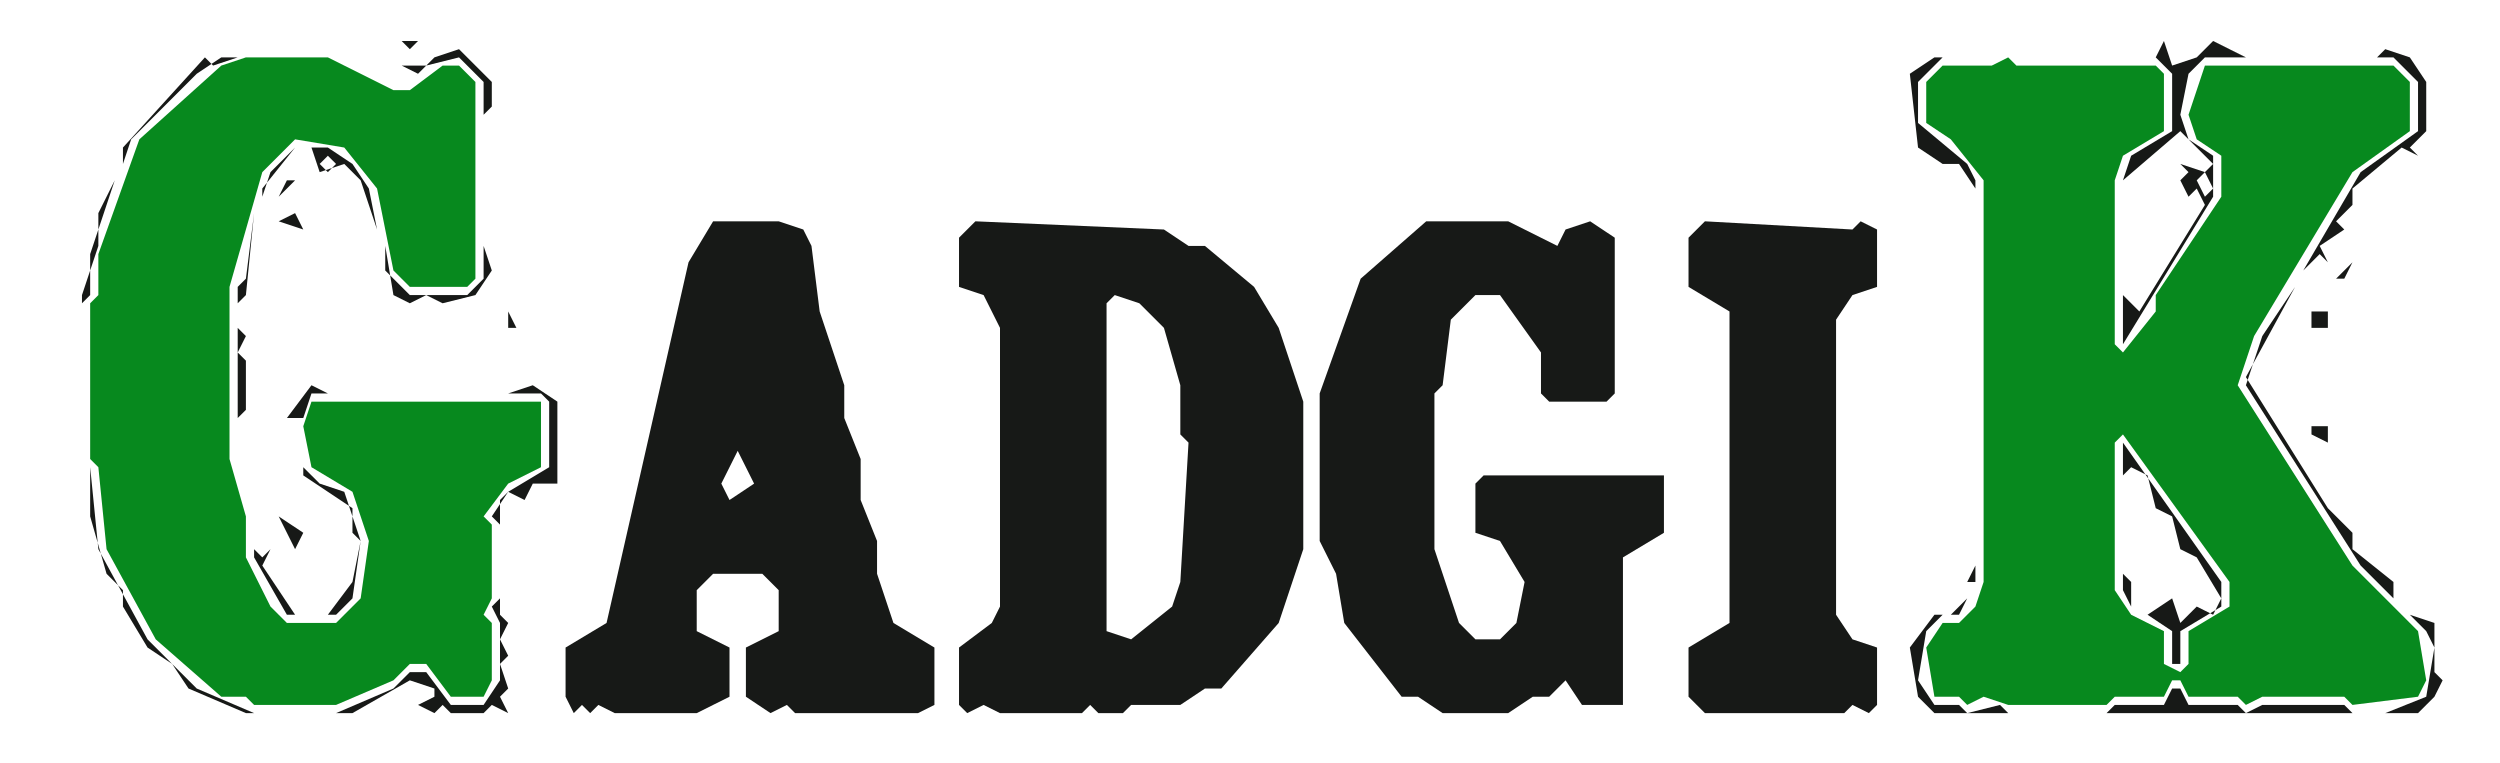
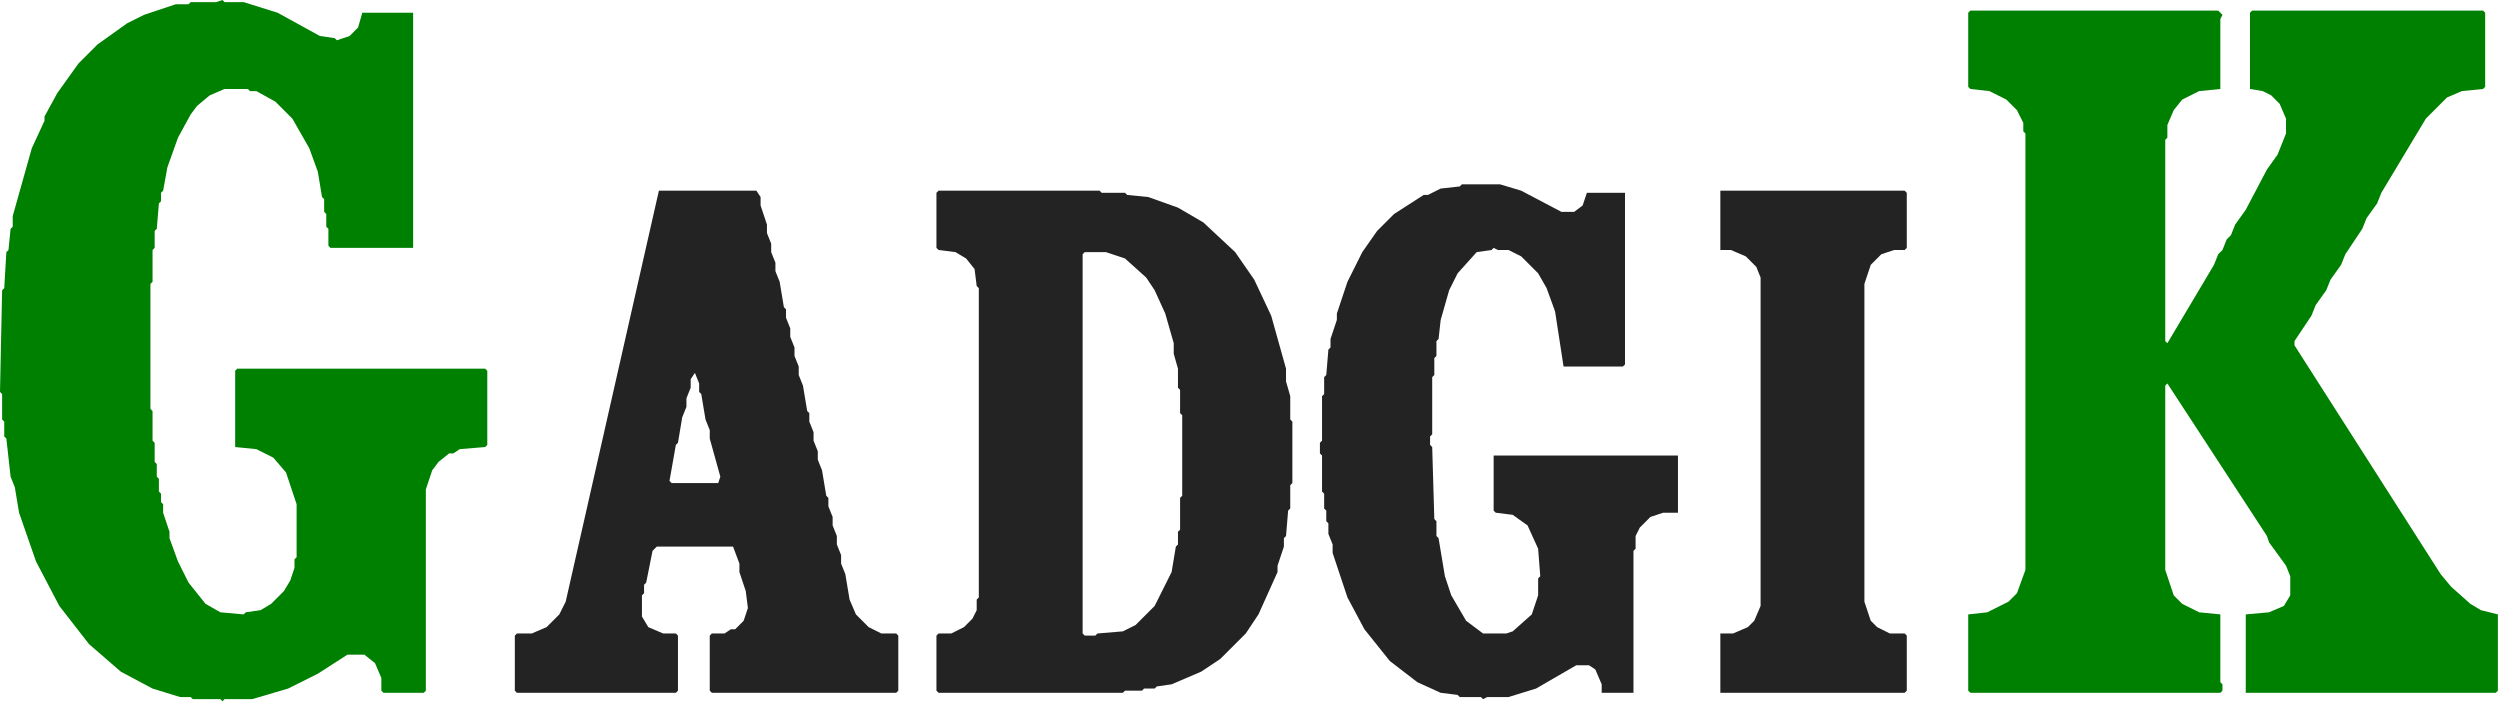
- <svg xmlns="http://www.w3.org/2000/svg" viewBox="0 0 305 93" role="img" aria-label="GadgiK">
-   <path fill="#171917" fill-rule="evenodd" d="M 229 76  Z " />
-   <path fill="#171917" fill-rule="evenodd" d="M 8 74  Z " />
-   <path fill="#171917" fill-rule="evenodd" d="M 294 71  Z " />
-   <path fill="#171917" fill-rule="evenodd" d="M 293 68  Z " />
-   <path fill="#171917" fill-rule="evenodd" d="M 293 64 L 291 65 Z " />
-   <path fill="#171917" fill-rule="evenodd" d="M 261 63  Z " />
-   <path fill="#171917" fill-rule="evenodd" d="M 40 63  Z " />
-   <path fill="#171917" fill-rule="evenodd" d="M 5 62 L 5 63 Z " />
-   <path fill="#171917" fill-rule="evenodd" d="M 68 61  Z " />
-   <path fill="#171917" fill-rule="evenodd" d="M 34 59 L 34 63 L 36 67 L 37 65 L 34 63 Z " />
-   <path fill="#171917" fill-rule="evenodd" d="M 286 58  Z " />
-   <path fill="#171917" fill-rule="evenodd" d="M 37 55 L 37 58 L 43 62 L 43 65 L 44 66 L 43 71 L 40 75 L 36 75 L 32 69 L 33 67 L 32 68 L 31 67 L 31 64 L 31 68 L 35 75 L 41 75 L 43 73 L 44 66 L 42 60 L 39 59 L 37 57 Z " />
-   <path fill="#171917" fill-rule="evenodd" d="M 259 54 L 259 72 L 260 74 L 260 71 L 259 70 L 259 58 L 260 57 L 262 58 L 263 62 L 265 63 L 266 67 L 268 68 L 271 73 L 270 75 L 268 74 L 266 76 L 265 73 L 262 75 L 265 77 L 265 81 L 266 81 L 266 77 L 271 74 L 271 71 Z " />
-   <path fill="#171917" fill-rule="evenodd" d="M 282 52 L 282 53 L 284 54 L 284 52 Z " />
-   <path fill="#171917" fill-rule="evenodd" d="M 278 49  Z " />
-   <path fill="#171917" fill-rule="evenodd" d="M 282 38 L 282 40 L 284 40 L 284 38 Z " />
-   <path fill="#171917" fill-rule="evenodd" d="M 62 38 L 62 40 L 63 40 Z " />
-   <path fill="#171917" fill-rule="evenodd" d="M 280 35 L 276 41 L 274 47 L 288 69 L 296 77 L 297 79 L 296 85 L 291 87 L 287 87 L 286 86 L 276 86 L 274 87 L 273 86 L 267 86 L 266 84 L 265 84 L 264 86 L 258 86 L 257 87 L 245 87 L 244 86 L 240 87 L 239 86 L 236 86 L 234 83 L 235 77 L 237 75 L 239 75 L 240 73 L 238 75 L 236 75 L 233 79 L 234 85 L 236 87 L 295 87 L 297 85 L 298 86 L 297 85 L 298 83 L 297 82 L 297 76 L 298 75 L 297 76 L 294 75 L 292 73 L 292 71 L 287 67 L 287 65 L 284 62 L 274 46 Z " />
-   <path fill="#171917" fill-rule="evenodd" d="M 283 34  Z " />
-   <path fill="#171917" fill-rule="evenodd" d="M 261 33  Z " />
-   <path fill="#171917" fill-rule="evenodd" d="M 287 32 L 285 34 L 286 34 Z " />
-   <path fill="#171917" fill-rule="evenodd" d="M 40 28  Z " />
-   <path fill="#171917" fill-rule="evenodd" d="M 234 27 L 235 27 Z " />
-   <path fill="#171917" fill-rule="evenodd" d="M 208 27 L 206 29 L 206 35 L 211 38 L 211 76 L 206 79 L 206 85 L 208 87 L 225 87 L 226 86 L 228 87 L 229 86 L 229 79 L 226 78 L 224 75 L 224 39 L 226 36 L 229 35 L 229 28 L 227 27 L 226 28 Z " />
-   <path fill="#171917" fill-rule="evenodd" d="M 174 27 L 166 34 L 161 48 L 161 66 L 163 70 L 164 76 L 171 85 L 173 85 L 176 87 L 184 87 L 187 85 L 189 85 L 191 83 L 193 86 L 198 86 L 198 68 L 203 65 L 203 58 L 181 58 L 180 59 L 180 65 L 183 66 L 186 71 L 185 76 L 183 78 L 180 78 L 178 76 L 175 67 L 175 48 L 176 47 L 177 39 L 180 36 L 183 36 L 188 43 L 188 48 L 189 49 L 196 49 L 197 48 L 197 29 L 194 27 L 191 28 L 190 30 L 184 27 Z " />
-   <path fill="#171917" fill-rule="evenodd" d="M 119 27 L 117 29 L 117 35 L 120 36 L 122 40 L 122 74 L 121 76 L 117 79 L 117 86 L 118 87 L 120 86 L 122 87 L 132 87 L 133 86 L 134 87 L 137 87 L 138 86 L 144 86 L 147 84 L 149 84 L 156 76 L 159 67 L 159 49 L 156 40 L 153 35 L 147 30 L 145 30 L 142 28 Z M 136 36 L 139 37 L 142 40 L 144 47 L 144 53 L 145 54 L 144 71 L 143 74 L 138 78 L 135 77 L 135 37 Z " />
-   <path fill="#171917" fill-rule="evenodd" d="M 87 27 L 84 32 L 74 76 L 69 79 L 69 85 L 70 87 L 71 86 L 72 87 L 73 86 L 75 87 L 85 87 L 89 85 L 89 79 L 85 77 L 85 72 L 87 70 L 93 70 L 95 72 L 95 77 L 91 79 L 91 85 L 94 87 L 96 86 L 97 87 L 112 87 L 114 86 L 114 79 L 109 76 L 107 70 L 107 66 L 105 61 L 105 56 L 103 51 L 103 47 L 100 38 L 99 30 L 98 28 L 95 27 Z M 90 55 L 92 59 L 89 61 L 88 59 Z " />
-   <path fill="#171917" fill-rule="evenodd" d="M 37 28 L 36 26 L 34 27 Z " />
-   <path fill="#171917" fill-rule="evenodd" d="M 31 26 L 30 34 L 29 35 L 29 56 L 30 57 L 30 62 L 30 57 L 29 56 L 29 51 L 30 50 L 30 44 L 29 43 L 30 41 L 29 40 L 29 37 L 30 36 Z " />
-   <path fill="#171917" fill-rule="evenodd" d="M 297 24 L 298 24 Z " />
-   <path fill="#171917" fill-rule="evenodd" d="M 41 23  Z " />
-   <path fill="#171917" fill-rule="evenodd" d="M 298 22  Z " />
-   <path fill="#171917" fill-rule="evenodd" d="M 262 22  Z " />
-   <path fill="#171917" fill-rule="evenodd" d="M 36 22 L 35 22 L 34 24 Z " />
-   <path fill="#171917" fill-rule="evenodd" d="M 14 22 L 12 26 L 12 30 L 10 36 L 10 56 L 11 57 L 11 63 L 13 70 L 15 72 L 15 74 L 18 79 L 21 81 L 23 84 L 30 87 L 43 87 L 50 83 L 53 84 L 53 85 L 51 86 L 53 87 L 54 86 L 55 87 L 59 87 L 60 86 L 62 87 L 61 85 L 62 84 L 61 81 L 62 80 L 61 78 L 62 76 L 61 75 L 61 61 L 62 60 L 64 61 L 65 59 L 68 59 L 68 49 L 65 47 L 62 48 L 40 48 L 38 47 L 35 51 L 37 51 L 38 48 L 66 48 L 67 49 L 67 57 L 62 60 L 60 63 L 61 64 L 61 73 L 60 74 L 61 76 L 61 83 L 59 86 L 55 86 L 52 82 L 50 82 L 48 84 L 41 87 L 31 87 L 24 84 L 18 78 L 12 67 L 11 57 L 10 56 L 10 37 L 11 36 L 11 31 Z " />
-   <path fill="#171917" fill-rule="evenodd" d="M 293 21  Z " />
-   <path fill="#171917" fill-rule="evenodd" d="M 264 21  Z " />
-   <path fill="#171917" fill-rule="evenodd" d="M 32 23 L 32 24 L 33 21 L 36 18 L 38 18 L 39 21 L 42 20 L 44 22 L 46 28 L 45 23 L 43 20 L 40 18 L 36 18 Z M 39 20 L 40 19 L 41 20 L 40 21 Z " />
-   <path fill="#171917" fill-rule="evenodd" d="M 229 15 L 230 15 Z " />
-   <path fill="#171917" fill-rule="evenodd" d="M 62 10  Z " />
-   <path fill="#171917" fill-rule="evenodd" d="M 236 7 L 233 9 L 234 18 L 237 20 L 239 20 L 241 23 L 241 69 L 240 71 L 241 71 L 241 22 L 240 20 L 234 15 L 234 10 L 237 7 L 243 7 Z " />
-   <path fill="#171917" fill-rule="evenodd" d="M 29 7 L 26 8 L 25 7 L 15 18 L 15 20 L 16 17 L 24 9 L 27 7 Z " />
-   <path fill="#171917" fill-rule="evenodd" d="M 22 6  Z " />
-   <path fill="#171917" fill-rule="evenodd" d="M 17 6 L 18 6 Z " />
-   <path fill="#171917" fill-rule="evenodd" d="M 297 6 L 294 7 L 291 6 L 290 7 L 274 7 L 270 5 L 268 7 L 267 5 L 268 7 L 265 8 L 264 5 L 263 7 L 246 7 L 263 7 L 265 9 L 265 16 L 260 19 L 259 22 L 259 42 L 270 24 L 270 19 L 267 17 L 266 14 L 267 9 L 269 7 L 292 7 L 295 10 L 295 16 L 288 21 L 281 33 L 283 31 L 284 32 L 283 30 L 286 28 L 285 27 L 287 25 L 287 23 L 293 18 L 295 19 L 294 18 L 296 16 L 296 10 L 294 7 Z M 268 22 L 269 21 L 270 23 L 269 24 Z M 266 16 L 270 20 L 269 21 L 266 20 L 267 21 L 266 22 L 267 24 L 268 23 L 269 25 L 261 38 L 259 36 L 259 22 Z " />
-   <path fill="#171917" fill-rule="evenodd" d="M 31 6 L 40 6 L 48 10 L 50 10 L 52 8 L 56 7 L 59 10 L 59 34 L 57 36 L 50 36 L 47 33 L 47 30 L 48 36 L 50 37 L 52 36 L 54 37 L 58 36 L 59 37 L 58 36 L 60 33 L 59 30 L 59 14 L 60 13 L 60 10 L 56 6 L 53 7 L 51 5 L 49 5 L 50 6 L 51 5 L 53 7 L 52 8 L 49 8 L 51 9 L 50 10 L 48 10 L 40 6 Z " />
-   <path fill="#07891e" fill-rule="evenodd" d="M 237 8 L 235 10 L 235 15 L 238 17 L 242 22 L 242 71 L 241 74 L 239 76 L 237 76 L 235 79 L 236 85 L 239 85 L 240 86 L 242 85 L 245 86 L 257 86 L 258 85 L 264 85 L 265 83 L 266 83 L 267 85 L 273 85 L 274 86 L 276 85 L 286 85 L 287 86 L 295 85 L 296 83 L 295 77 L 287 69 L 273 47 L 275 41 L 287 21 L 294 16 L 294 10 L 292 8 L 269 8 L 267 14 L 268 17 L 271 19 L 271 24 L 263 36 L 263 38 L 259 43 L 258 42 L 258 22 L 259 19 L 264 16 L 264 9 L 263 8 L 246 8 L 245 7 L 243 8 Z M 259 53 L 272 71 L 272 74 L 267 77 L 267 81 L 266 82 L 264 81 L 264 77 L 260 75 L 258 72 L 258 54 Z " />
-   <path fill="#07891e" fill-rule="evenodd" d="M 27 8 L 17 17 L 12 31 L 12 36 L 11 37 L 11 56 L 12 57 L 13 67 L 19 78 L 27 85 L 30 85 L 31 86 L 41 86 L 48 83 L 50 81 L 52 81 L 55 85 L 59 85 L 60 83 L 60 76 L 59 75 L 60 73 L 60 64 L 59 63 L 62 59 L 66 57 L 66 49 L 38 49 L 37 52 L 38 57 L 43 60 L 45 66 L 44 73 L 41 76 L 35 76 L 33 74 L 30 68 L 30 63 L 28 56 L 28 35 L 32 21 L 36 17 L 42 18 L 46 23 L 48 33 L 50 35 L 57 35 L 58 34 L 58 10 L 56 8 L 54 8 L 50 11 L 48 11 L 40 7 L 30 7 Z " />
+ <svg xmlns="http://www.w3.org/2000/svg" viewBox="0 0 1180 332" role="img" aria-label="GadgiK">
+   <path fill="#008000" fill-rule="evenodd" d="M 930 5 L 929 6 L 929 41 L 930 42 L 939 43 L 947 47 L 952 52 L 955 58 L 955 62 L 956 63 L 956 269 L 952 280 L 948 284 L 938 289 L 929 290 L 929 326 L 930 327 L 1048 327 L 1049 326 L 1049 323 L 1048 322 L 1048 290 L 1038 289 L 1030 285 L 1026 281 L 1022 269 L 1022 182 L 1023 181 L 1070 253 L 1071 256 L 1079 267 L 1081 272 L 1081 281 L 1078 286 L 1071 289 L 1060 290 L 1060 327 L 1178 327 L 1179 326 L 1179 290 L 1171 288 L 1166 285 L 1157 277 L 1152 271 L 1083 163 L 1083 161 L 1091 149 L 1093 144 L 1098 137 L 1100 132 L 1105 125 L 1107 120 L 1115 108 L 1117 103 L 1122 96 L 1124 91 L 1145 56 L 1155 46 L 1162 43 L 1172 42 L 1173 41 L 1173 6 L 1172 5 L 1063 5 L 1062 6 L 1062 42 L 1068 43 L 1072 45 L 1076 49 L 1079 56 L 1079 63 L 1075 73 L 1070 80 L 1060 99 L 1055 106 L 1053 111 L 1051 113 L 1049 118 L 1047 120 L 1045 125 L 1023 162 L 1022 161 L 1022 66 L 1023 65 L 1023 59 L 1026 52 L 1030 47 L 1038 43 L 1048 42 L 1048 9 L 1049 7 L 1047 5 Z M 68 7 L 60 11 L 46 21 L 37 30 L 27 44 L 21 55 L 21 57 L 15 70 L 6 102 L 6 107 L 5 108 L 4 118 L 3 119 L 2 136 L 1 137 L 0 185 L 1 186 L 1 198 L 2 199 L 2 206 L 3 207 L 5 225 L 7 230 L 9 242 L 17 265 L 28 286 L 42 304 L 57 317 L 72 325 L 85 329 L 90 329 L 91 330 L 104 330 L 105 331 L 106 330 L 119 330 L 136 325 L 150 318 L 164 309 L 172 309 L 177 313 L 180 320 L 180 326 L 181 327 L 200 327 L 201 326 L 201 231 L 204 222 L 207 218 L 212 214 L 214 214 L 217 212 L 229 211 L 230 210 L 230 175 L 229 174 L 112 174 L 111 175 L 111 211 L 121 212 L 129 216 L 135 223 L 140 238 L 140 263 L 139 264 L 139 268 L 137 274 L 134 279 L 128 285 L 123 288 L 116 289 L 115 290 L 104 289 L 97 285 L 89 275 L 84 265 L 80 254 L 80 251 L 77 242 L 77 238 L 76 237 L 76 233 L 75 232 L 75 226 L 74 225 L 74 219 L 73 218 L 73 209 L 72 208 L 72 194 L 71 193 L 71 134 L 72 133 L 72 118 L 73 117 L 73 109 L 74 108 L 75 96 L 76 95 L 76 91 L 77 90 L 79 79 L 84 65 L 90 54 L 93 50 L 99 45 L 106 42 L 117 42 L 118 43 L 121 43 L 130 48 L 138 56 L 146 70 L 150 81 L 152 93 L 153 94 L 153 100 L 154 101 L 154 107 L 155 108 L 155 116 L 156 117 L 195 117 L 195 6 L 171 6 L 169 13 L 165 17 L 159 19 L 158 18 L 151 17 L 131 6 L 115 1 L 106 1 L 105 0 L 102 1 L 90 1 L 89 2 L 83 2 Z" />
+   <path fill="#232323" fill-rule="evenodd" d="M 812 90 L 812 118 L 817 118 L 824 121 L 829 126 L 831 131 L 831 286 L 828 293 L 825 296 L 818 299 L 812 299 L 812 327 L 899 327 L 900 326 L 900 300 L 899 299 L 892 299 L 886 296 L 883 293 L 880 284 L 880 134 L 883 125 L 888 120 L 894 118 L 899 118 L 900 117 L 900 91 L 899 90 Z M 443 90 L 442 91 L 442 117 L 443 118 L 451 119 L 456 122 L 460 127 L 461 135 L 462 136 L 462 282 L 461 283 L 461 288 L 459 292 L 455 296 L 449 299 L 443 299 L 442 300 L 442 326 L 443 327 L 530 327 L 531 326 L 539 326 L 540 325 L 545 325 L 546 324 L 553 323 L 567 317 L 576 311 L 588 299 L 594 290 L 603 270 L 603 267 L 606 258 L 606 254 L 607 253 L 608 241 L 609 240 L 609 229 L 610 228 L 610 199 L 609 198 L 609 187 L 607 180 L 607 174 L 600 149 L 592 132 L 583 119 L 568 105 L 556 98 L 542 93 L 532 92 L 531 91 L 520 91 L 519 90 Z M 512 119 L 522 119 L 531 122 L 541 131 L 545 137 L 550 148 L 554 162 L 554 167 L 556 174 L 556 183 L 557 184 L 557 195 L 558 196 L 558 234 L 557 235 L 557 250 L 556 251 L 556 257 L 555 258 L 553 270 L 545 286 L 536 295 L 530 298 L 518 299 L 517 300 L 512 300 L 511 299 L 511 120 Z M 311 90 L 267 284 L 264 290 L 258 296 L 251 299 L 244 299 L 243 300 L 243 326 L 244 327 L 319 327 L 320 326 L 320 300 L 319 299 L 313 299 L 306 296 L 303 291 L 303 281 L 304 280 L 304 276 L 305 275 L 308 260 L 310 258 L 346 258 L 349 266 L 349 270 L 352 279 L 353 287 L 351 293 L 347 297 L 345 297 L 342 299 L 336 299 L 335 300 L 335 326 L 336 327 L 423 327 L 424 326 L 424 300 L 423 299 L 416 299 L 410 296 L 404 290 L 401 283 L 399 271 L 397 266 L 397 262 L 395 257 L 395 253 L 393 248 L 393 244 L 391 239 L 391 235 L 390 234 L 388 222 L 386 217 L 386 213 L 384 208 L 384 204 L 382 199 L 382 195 L 381 194 L 379 182 L 377 177 L 377 173 L 375 168 L 375 164 L 373 159 L 373 155 L 371 150 L 371 146 L 370 145 L 368 133 L 366 128 L 366 124 L 364 119 L 364 115 L 362 110 L 362 106 L 359 97 L 359 93 L 357 90 Z M 328 176 L 330 181 L 330 185 L 331 186 L 333 198 L 335 203 L 335 207 L 340 225 L 339 228 L 317 228 L 316 227 L 319 210 L 320 209 L 322 197 L 324 192 L 324 188 L 326 183 L 326 179 Z M 672 92 L 658 101 L 650 109 L 643 119 L 636 133 L 631 148 L 631 151 L 628 160 L 628 164 L 627 165 L 626 177 L 625 178 L 625 186 L 624 187 L 624 208 L 623 209 L 623 214 L 624 215 L 624 232 L 625 233 L 625 240 L 626 241 L 626 246 L 627 247 L 627 252 L 629 257 L 629 261 L 636 282 L 644 297 L 656 312 L 669 322 L 680 327 L 688 328 L 689 329 L 699 329 L 700 330 L 702 329 L 712 329 L 725 325 L 744 314 L 750 314 L 753 316 L 756 323 L 756 327 L 771 327 L 771 260 L 772 259 L 772 253 L 774 249 L 779 244 L 785 242 L 792 242 L 792 215 L 705 215 L 705 241 L 706 242 L 714 243 L 721 248 L 726 259 L 727 272 L 726 273 L 726 281 L 723 290 L 714 298 L 711 299 L 700 299 L 692 293 L 685 281 L 682 272 L 679 254 L 678 253 L 678 246 L 677 245 L 676 211 L 675 210 L 675 206 L 676 205 L 676 178 L 677 177 L 677 169 L 678 168 L 678 161 L 679 160 L 680 151 L 684 137 L 688 129 L 697 119 L 704 118 L 705 117 L 707 118 L 712 118 L 718 121 L 726 129 L 730 136 L 734 147 L 738 173 L 766 173 L 767 172 L 767 91 L 749 91 L 747 97 L 743 100 L 737 100 L 718 90 L 708 87 L 690 87 L 689 88 L 680 89 L 674 92 Z" />
</svg>
